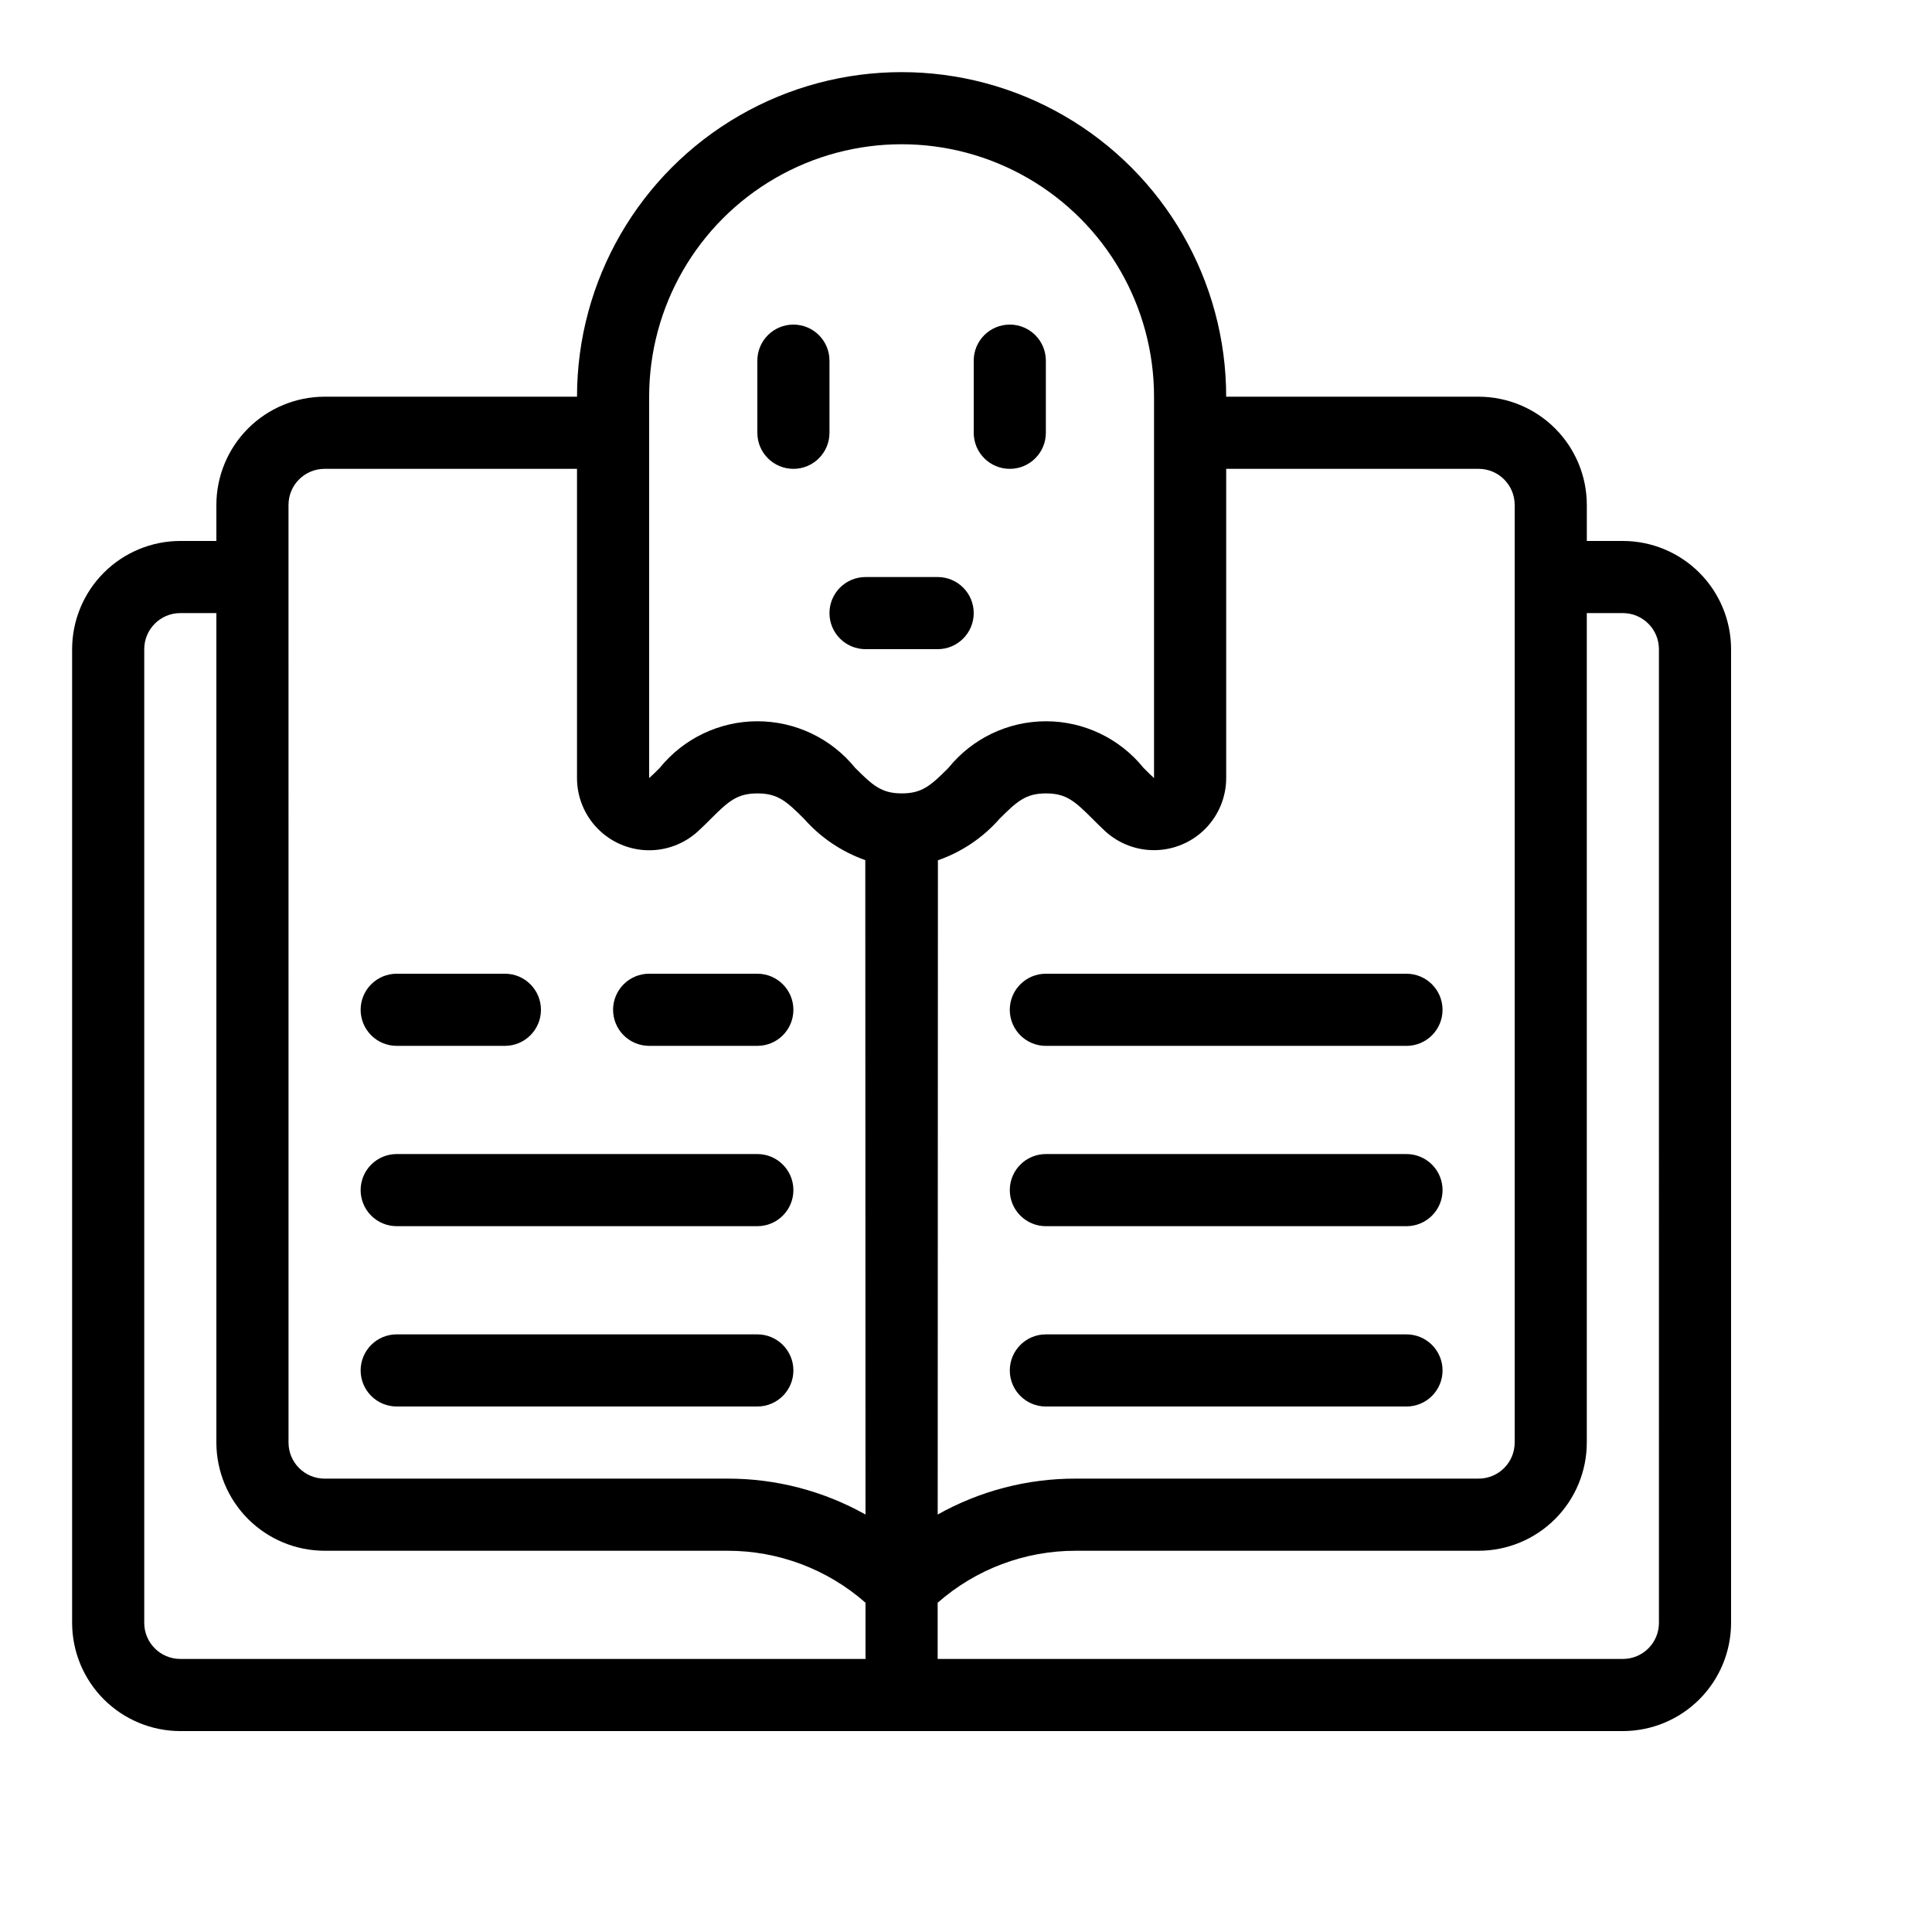
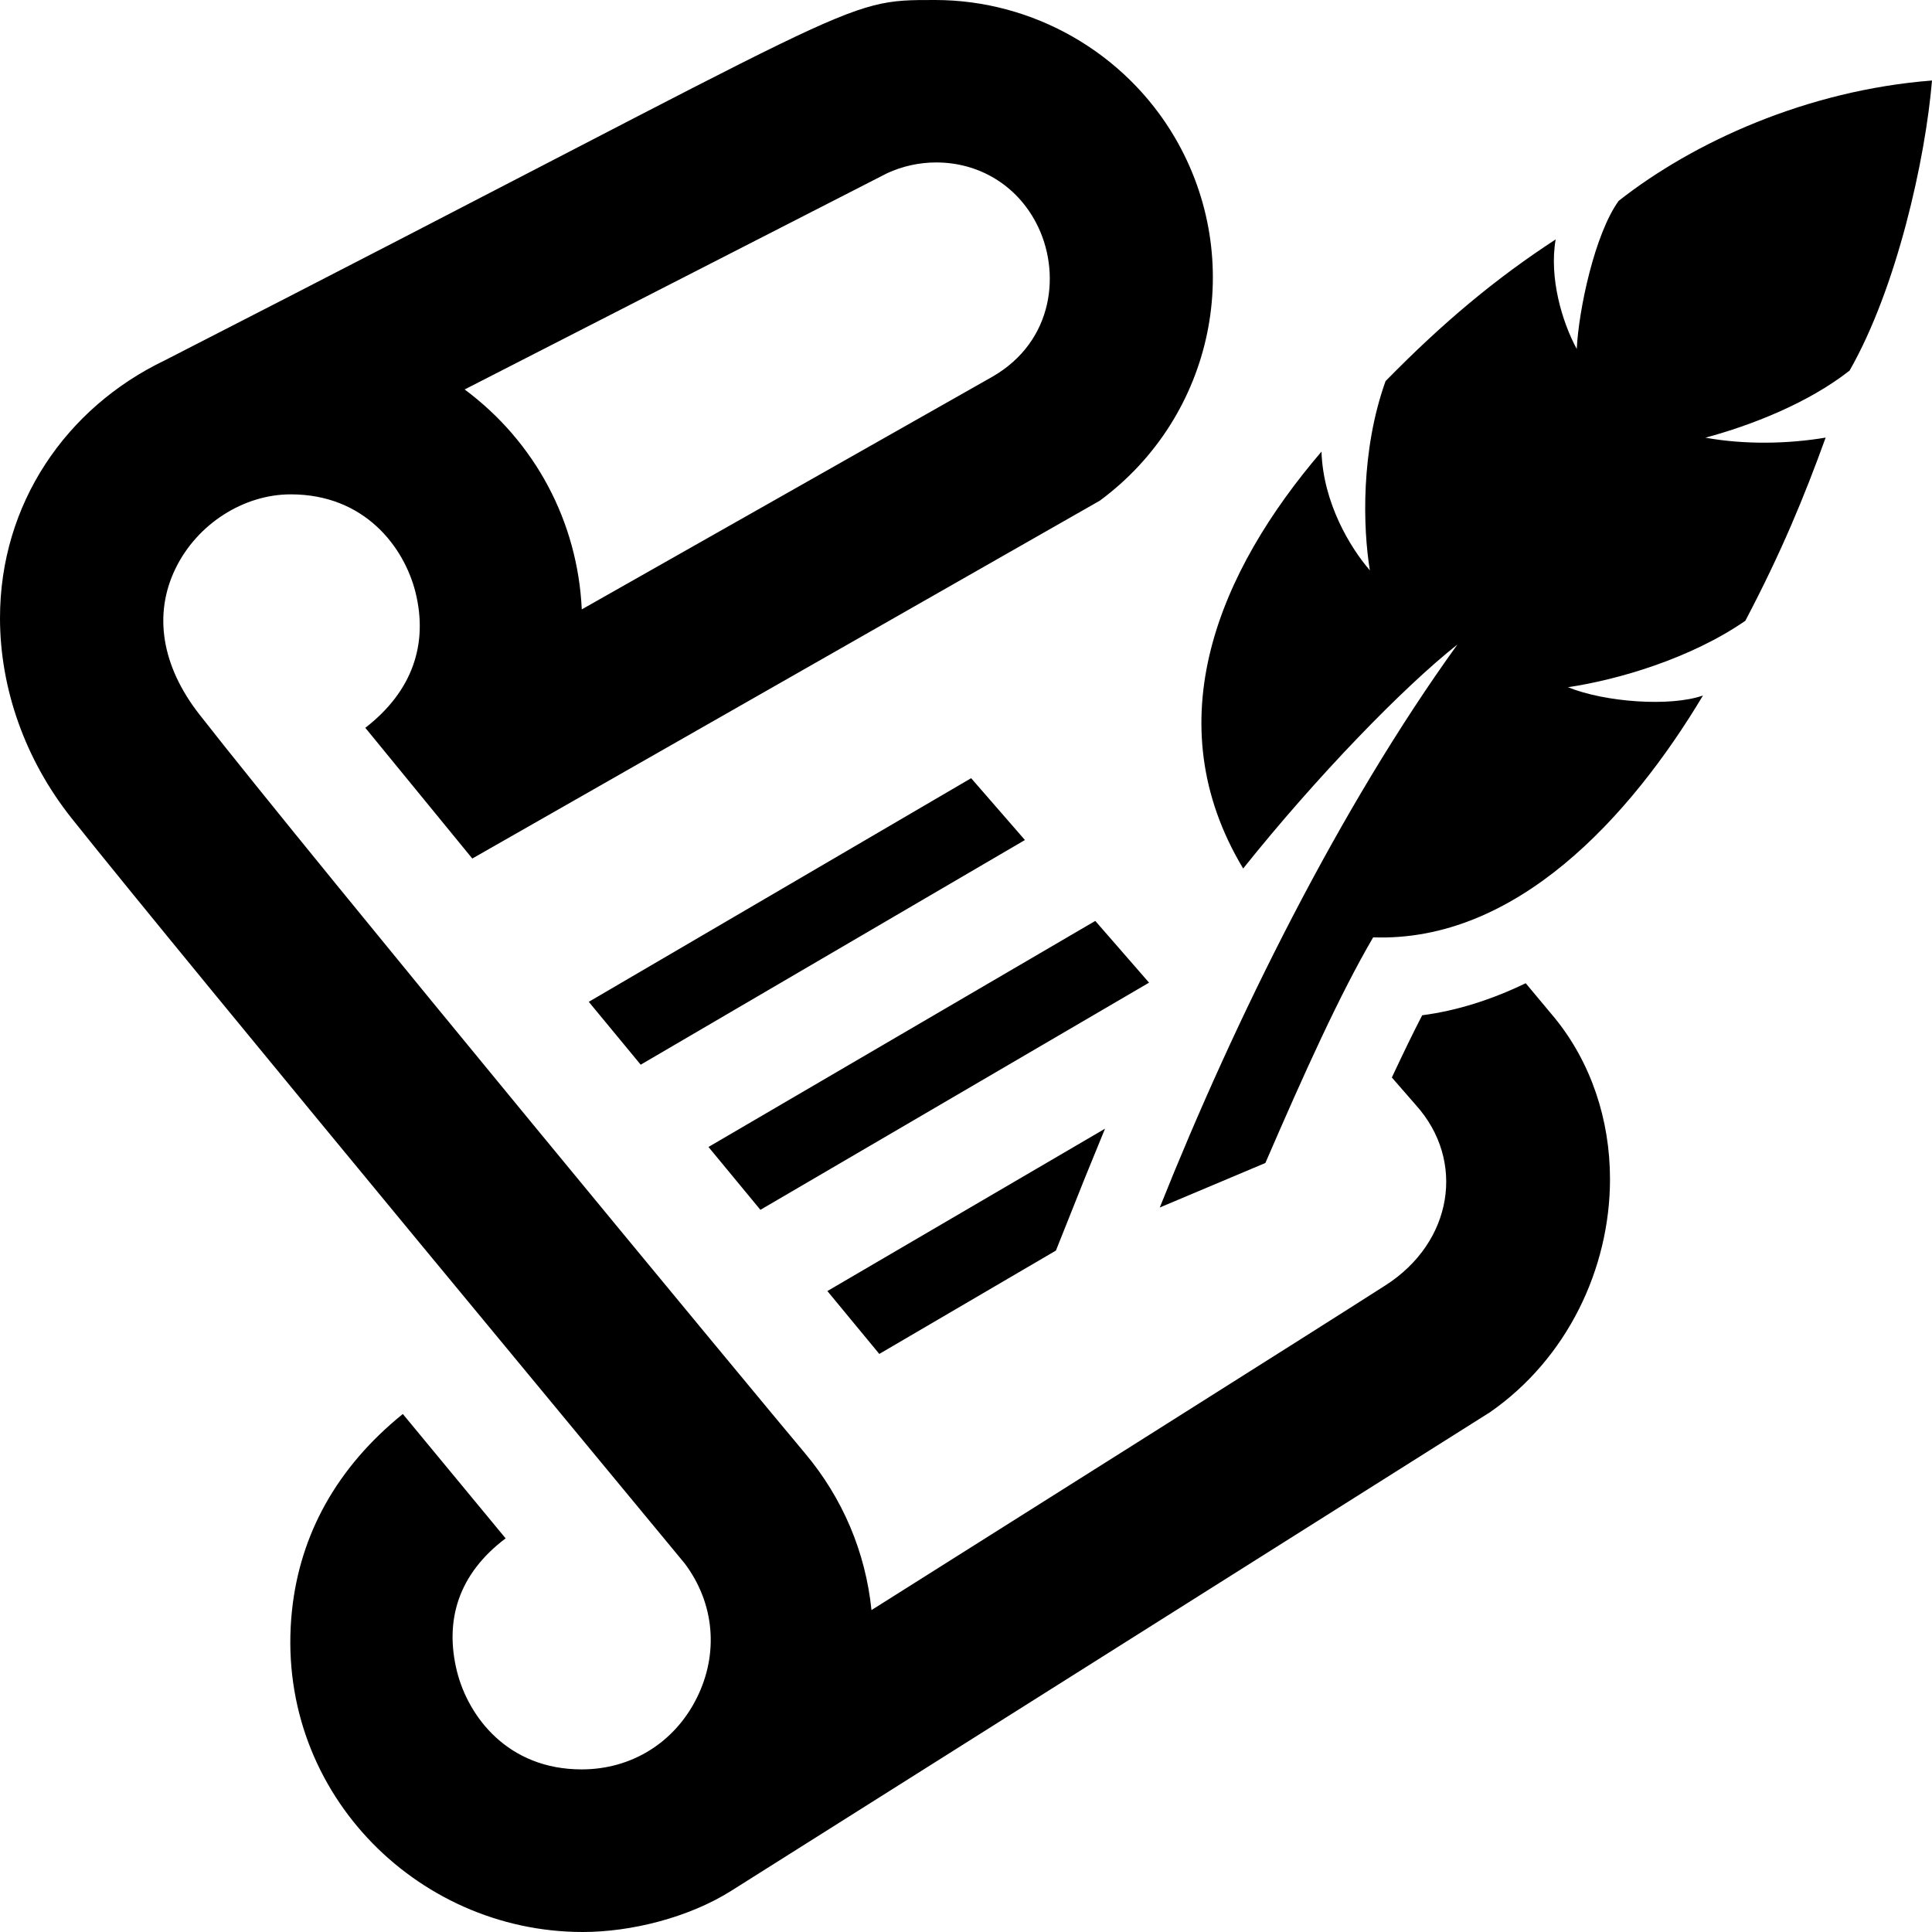
- <svg xmlns="http://www.w3.org/2000/svg" version="1.1" viewBox="70 0 600 600">
-   <defs>
-     <symbol id="m" overflow="visible">
-       <path d="m37.516-2.25c-1.93 1.012-3.945 1.773-6.047 2.281-2.094 0.508-4.281 0.766-6.562 0.766-6.793 0-12.18-1.898-16.156-5.703-3.969-3.801-5.953-8.957-5.953-15.469 0-6.519 1.984-11.68 5.953-15.484 3.977-3.801 9.363-5.703 16.156-5.703 2.281 0 4.469 0.258 6.562 0.766 2.102 0.512 4.117 1.266 6.047 2.266v8.453c-1.949-1.332-3.871-2.305-5.766-2.922-1.898-0.625-3.891-0.938-5.984-0.938-3.762 0-6.719 1.203-8.875 3.609-2.148 2.406-3.219 5.727-3.219 9.953 0 4.211 1.07 7.516 3.219 9.922 2.156 2.406 5.113 3.609 8.875 3.609 2.094 0 4.086-0.305 5.984-0.922 1.895-0.625 3.816-1.598 5.766-2.922z" />
-     </symbol>
-     <symbol id="h" overflow="visible">
-       <path d="m27.453-22.281c-0.855-0.406-1.711-0.703-2.562-0.891-0.844-0.195-1.695-0.297-2.547-0.297-2.523 0-4.461 0.809-5.812 2.422-1.355 1.617-2.031 3.93-2.031 6.938v14.109h-9.797v-30.625h9.797v5.031c1.25-2.008 2.691-3.473 4.328-4.391 1.633-0.914 3.586-1.375 5.859-1.375 0.332 0 0.688 0.016 1.062 0.047 0.383 0.023 0.941 0.078 1.672 0.172z" />
-     </symbol>
-     <symbol id="b" overflow="visible">
-       <path d="m35.281-15.391v2.781h-22.891c0.238 2.305 1.066 4.027 2.484 5.172 1.426 1.148 3.414 1.719 5.969 1.719 2.051 0 4.156-0.301 6.312-0.906 2.164-0.613 4.391-1.539 6.672-2.781v7.547c-2.312 0.875-4.633 1.539-6.953 1.984-2.312 0.445-4.625 0.672-6.938 0.672-5.543 0-9.852-1.406-12.922-4.219-3.074-2.82-4.609-6.773-4.609-11.859 0-5 1.504-8.926 4.516-11.781 3.019-2.863 7.176-4.297 12.469-4.297 4.812 0 8.66 1.449 11.547 4.344 2.894 2.898 4.344 6.773 4.344 11.625zm-10.062-3.266c0-1.852-0.547-3.348-1.641-4.484-1.086-1.145-2.5-1.719-4.25-1.719-1.898 0-3.438 0.539-4.625 1.609-1.18 1.062-1.914 2.594-2.203 4.594z" />
-     </symbol>
-     <symbol id="a" overflow="visible">
-       <path d="m18.438-13.781c-2.043 0-3.578 0.352-4.609 1.047-1.031 0.688-1.547 1.703-1.547 3.047 0 1.242 0.41 2.215 1.234 2.922 0.832 0.699 1.988 1.047 3.469 1.047 1.844 0 3.391-0.66 4.641-1.984 1.258-1.32 1.891-2.973 1.891-4.953v-1.125zm14.953-3.688v17.469h-9.875v-4.547c-1.312 1.867-2.793 3.227-4.438 4.078-1.637 0.844-3.633 1.266-5.984 1.266-3.168 0-5.742-0.926-7.719-2.781-1.98-1.852-2.969-4.254-2.969-7.203 0-3.594 1.234-6.227 3.703-7.906 2.469-1.676 6.348-2.516 11.641-2.516h5.766v-0.766c0-1.551-0.609-2.688-1.828-3.406s-3.125-1.078-5.719-1.078c-2.094 0-4.047 0.215-5.859 0.641-1.805 0.418-3.477 1.043-5.016 1.875v-7.469c2.094-0.508 4.195-0.895 6.312-1.156 2.113-0.258 4.227-0.391 6.344-0.391 5.519 0 9.504 1.09 11.953 3.266 2.457 2.18 3.688 5.719 3.688 10.625z" />
-     </symbol>
-     <symbol id="g" overflow="visible">
-       <path d="m15.391-39.328v8.703h10.094v7h-10.094v12.984c0 1.43 0.281 2.391 0.844 2.891 0.57 0.5 1.695 0.75 3.375 0.75h5.031v7h-8.391c-3.867 0-6.606-0.805-8.219-2.422-1.617-1.613-2.422-4.352-2.422-8.219v-12.984h-4.875v-7h4.875v-8.703z" />
-     </symbol>
-     <symbol id="f" overflow="visible">
-       <path d="m25.547-26.141v-16.406h9.844v42.547h-9.844v-4.438c-1.355 1.812-2.844 3.141-4.469 3.984-1.617 0.832-3.492 1.25-5.625 1.25-3.773 0-6.871-1.5-9.297-4.5-2.43-3-3.641-6.859-3.641-11.578 0-4.727 1.211-8.586 3.641-11.578 2.426-3 5.523-4.5 9.297-4.5 2.113 0 3.984 0.422 5.609 1.266 1.633 0.844 3.129 2.164 4.484 3.953zm-6.453 19.828c2.094 0 3.691-0.766 4.797-2.297 1.102-1.531 1.656-3.754 1.656-6.672 0-2.914-0.555-5.141-1.656-6.672-1.105-1.531-2.703-2.297-4.797-2.297-2.086 0-3.68 0.766-4.781 2.297-1.105 1.531-1.656 3.758-1.656 6.672 0 2.918 0.551 5.141 1.656 6.672 1.102 1.531 2.695 2.297 4.781 2.297z" />
-     </symbol>
-     <symbol id="e" overflow="visible">
-       <path d="m21-6.312c2.094 0 3.691-0.766 4.797-2.297 1.102-1.531 1.656-3.754 1.656-6.672 0-2.914-0.555-5.141-1.656-6.672-1.105-1.531-2.703-2.297-4.797-2.297s-3.703 0.773-4.828 2.312c-1.117 1.531-1.672 3.75-1.672 6.656 0 2.898 0.555 5.117 1.672 6.656 1.125 1.543 2.734 2.312 4.828 2.312zm-6.5-19.828c1.344-1.789 2.832-3.109 4.469-3.953 1.645-0.844 3.535-1.266 5.672-1.266 3.769 0 6.867 1.5 9.297 4.5 2.426 2.992 3.641 6.852 3.641 11.578 0 4.719-1.215 8.578-3.641 11.578-2.43 3-5.527 4.5-9.297 4.5-2.137 0-4.027-0.422-5.672-1.266-1.637-0.852-3.125-2.176-4.469-3.969v4.438h-9.797v-42.547h9.797z" />
-     </symbol>
-     <symbol id="d" overflow="visible">
-       <path d="m0.688-30.625h9.781l8.234 20.781 7-20.781h9.797l-12.891 33.531c-1.293 3.406-2.805 5.785-4.531 7.141-1.719 1.363-3.992 2.047-6.812 2.047h-5.656v-6.438h3.062c1.656 0 2.859-0.266 3.609-0.797 0.758-0.523 1.352-1.465 1.781-2.828l0.266-0.859z" />
-     </symbol>
-     <symbol id="c" overflow="visible">
-       <path d="m3.141-40.828h34.328v6.375l-21.906 26.5h22.531v7.953h-35.578v-6.375l21.906-26.5h-21.281z" />
-     </symbol>
-     <symbol id="l" overflow="visible">
-       <path d="m4.375-11.922v-18.703h9.844v3.062c0 1.656-0.012 3.742-0.031 6.25-0.012 2.5-0.016 4.172-0.016 5.016 0 2.461 0.062 4.231 0.188 5.312 0.125 1.086 0.344 1.875 0.656 2.375 0.395 0.637 0.914 1.125 1.562 1.469 0.656 0.344 1.398 0.516 2.234 0.516 2.039 0 3.644-0.781 4.812-2.344 1.164-1.57 1.75-3.75 1.75-6.531v-15.125h9.797v30.625h-9.797v-4.438c-1.48 1.793-3.043 3.117-4.688 3.969-1.648 0.844-3.465 1.266-5.453 1.266-3.543 0-6.242-1.082-8.094-3.25-1.844-2.176-2.766-5.332-2.766-9.469z" />
-     </symbol>
-     <symbol id="k" overflow="visible">
-       <path d="m4.703-42.547h9.797v42.547h-9.797z" />
-     </symbol>
-     <symbol id="j" overflow="visible">
-       <path d="m24.859-42.547v6.422h-5.422c-1.387 0-2.356 0.25-2.906 0.75-0.543 0.5-0.812 1.371-0.812 2.609v2.141h8.375v7h-8.375v23.625h-9.781v-23.625h-4.875v-7h4.875v-2.141c0-3.332 0.926-5.797 2.781-7.391 1.863-1.594 4.742-2.391 8.641-2.391z" />
-     </symbol>
-     <symbol id="i" overflow="visible">
-       <path d="m5.141-40.828h13.406l9.297 21.844 9.344-21.844h13.375v40.828h-9.953v-29.859l-9.406 22.016h-6.672l-9.406-22.016v29.859h-9.984z" />
-     </symbol>
-   </defs>
-   <g>
-     <path d="m574 168h-11.199v-11.199c-0.012-8.91-3.555-17.449-9.852-23.75-6.301-6.297-14.84-9.84-23.75-9.852h-78.398c0-36.012-19.215-69.289-50.402-87.293-31.188-18.008-69.609-18.008-100.8 0-31.188 18.004-50.402 51.281-50.402 87.293h-78.398c-8.91 0.012-17.449 3.555-23.75 9.852-6.297 6.301-9.84 14.84-9.852 23.75v11.199h-11.199c-8.91 0.008-17.449 3.555-23.75 9.852-6.297 6.301-9.84 14.84-9.852 23.75v302.4c0.012 8.91 3.555 17.449 9.852 23.75 6.301 6.297 14.84 9.84 23.75 9.852h448c8.91-0.012 17.449-3.555 23.75-9.852 6.297-6.301 9.84-14.84 9.852-23.75v-302.4c-0.012-8.91-3.555-17.449-9.852-23.75-6.301-6.297-14.84-9.844-23.75-9.852zm-44.801-22.398c6.184 0.004 11.195 5.016 11.199 11.199v291.2c-0.004 6.184-5.016 11.195-11.199 11.199h-125.12c-15.012-0.035-29.777 3.805-42.867 11.148l0.066-203.18c7.371-2.566 13.957-6.992 19.109-12.855 5.492-5.484 8.18-7.914 14.461-7.914 6.289 0 8.969 2.43 14.449 7.914 1.281 1.281 2.559 2.555 3.883 3.777 4.293 3.961 9.961 6.086 15.797 5.93 5.836-0.152 11.383-2.582 15.461-6.762 4.074-4.18 6.359-9.789 6.367-15.625v-96.031zm-257.6-22.402c0-28.008 14.941-53.891 39.199-67.895 24.258-14.008 54.141-14.008 78.398 0 24.258 14.004 39.199 39.887 39.199 67.895v118.43l-0.066-0.039c-1.094-1.004-2.144-2.055-3.191-3.106-7.391-9.16-18.527-14.488-30.297-14.488s-22.906 5.324-30.297 14.48c-5.492 5.492-8.18 7.918-14.469 7.918-6.309 0-9-2.43-14.504-7.926v0.004c-7.41-9.156-18.562-14.477-30.344-14.477s-22.93 5.324-30.34 14.48c-1.051 1.062-2.109 2.121-3.293 3.176zm-112 33.602c0.004-6.184 5.016-11.195 11.199-11.199h78.398v96.059c0.004 5.832 2.285 11.438 6.356 15.617 4.07 4.184 9.609 6.609 15.445 6.773 5.832 0.16 11.496-1.961 15.793-5.91 1.355-1.234 2.648-2.519 3.938-3.816 5.5-5.496 8.203-7.926 14.516-7.926 6.301 0 9 2.43 14.492 7.918v0.004c5.133 5.812 11.672 10.219 18.988 12.797l0.066 203.23c-13.09-7.344-27.855-11.184-42.867-11.148h-125.12c-6.184-0.004-11.195-5.016-11.199-11.199zm-44.801 347.2v-302.4c0.004-6.184 5.016-11.195 11.199-11.203h11.199v257.6c0.012 8.91 3.555 17.449 9.852 23.75 6.301 6.297 14.84 9.84 23.75 9.852h125.12c15.781-0.023 31.027 5.715 42.875 16.141v17.457h-212.8c-6.184-0.004-11.195-5.016-11.199-11.199zm470.4 0c-0.004 6.184-5.016 11.195-11.199 11.199h-212.8v-17.457c11.848-10.426 27.094-16.164 42.875-16.141h125.12c8.91-0.012 17.449-3.555 23.75-9.852 6.297-6.301 9.84-14.84 9.852-23.75v-257.6h11.199c6.184 0.008 11.195 5.019 11.199 11.203zm-212.8-369.6v-22.398c0-6.188 5.016-11.199 11.203-11.199 6.184 0 11.199 5.012 11.199 11.199v22.398c0 6.188-5.016 11.203-11.199 11.203-6.188 0-11.203-5.016-11.203-11.203zm-67.199 0v-22.398c0-6.188 5.016-11.199 11.199-11.199 6.188 0 11.203 5.012 11.203 11.199v22.398c0 6.188-5.016 11.203-11.203 11.203-6.184 0-11.199-5.016-11.199-11.203zm22.398 56h0.004c-0.004-2.969 1.176-5.816 3.277-7.918 2.102-2.102 4.949-3.281 7.922-3.281h22.398c6.188 0 11.199 5.016 11.199 11.199 0 6.188-5.012 11.203-11.199 11.203h-22.398c-2.973 0-5.82-1.18-7.922-3.281-2.102-2.102-3.281-4.949-3.277-7.922zm67.199 112h112c6.184 0 11.199 5.016 11.199 11.203 0 6.184-5.016 11.199-11.199 11.199h-112c-6.188 0-11.199-5.016-11.199-11.199 0-6.188 5.012-11.203 11.199-11.203zm123.2 67.199 0.004 0.004c0 2.969-1.18 5.816-3.281 7.918-2.098 2.102-4.949 3.281-7.918 3.281h-112c-6.188 0-11.199-5.016-11.199-11.199 0-6.188 5.012-11.203 11.199-11.203h112c2.969 0 5.82 1.18 7.918 3.281 2.102 2.102 3.281 4.949 3.281 7.922zm0 56 0.004 0.004c0 2.969-1.18 5.816-3.281 7.918-2.098 2.102-4.949 3.281-7.918 3.281h-112c-6.188 0-11.199-5.016-11.199-11.199 0-6.188 5.012-11.203 11.199-11.203h112c2.969 0 5.82 1.18 7.918 3.281 2.102 2.102 3.281 4.949 3.281 7.922zm-257.6-112c0-2.973 1.18-5.82 3.281-7.922 2.102-2.102 4.949-3.281 7.922-3.281h33.602-0.004c6.188 0 11.199 5.016 11.199 11.203 0 6.184-5.012 11.199-11.199 11.199h-33.598c-2.973 0-5.82-1.18-7.922-3.281-2.102-2.102-3.281-4.949-3.281-7.918zm-78.398 0c0-2.973 1.18-5.82 3.281-7.922 2.098-2.102 4.949-3.281 7.918-3.281h33.602c6.184 0 11.199 5.016 11.199 11.203 0 6.184-5.016 11.199-11.199 11.199h-33.602c-2.969 0-5.82-1.18-7.918-3.281-2.102-2.102-3.281-4.949-3.281-7.918zm0 56c0-2.973 1.18-5.82 3.281-7.922 2.098-2.102 4.949-3.281 7.918-3.281h112c6.188 0 11.199 5.016 11.199 11.203 0 6.184-5.012 11.199-11.199 11.199h-112c-2.969 0-5.82-1.18-7.918-3.281-2.102-2.102-3.281-4.949-3.281-7.918zm0 56c0-2.973 1.18-5.82 3.281-7.922 2.098-2.102 4.949-3.281 7.918-3.281h112c6.188 0 11.199 5.016 11.199 11.203 0 6.184-5.012 11.199-11.199 11.199h-112c-2.969 0-5.82-1.18-7.918-3.281-2.102-2.102-3.281-4.949-3.281-7.918z" />
-   </g>
+ <svg xmlns="http://www.w3.org/2000/svg" viewBox="0 0 24 24">
+   <path d="M21.155 8.64c-.909 1.519-2.327 3.067-4.097 3.004-.413.706-.852 1.677-1.339 2.803l-1.312.553c.936-2.343 2.231-4.961 3.698-6.994-.67.529-1.746 1.637-2.662 2.783-1.098-1.828-.3-3.691.973-5.179.021.641.359 1.196.601 1.475-.087-.53-.114-1.489.195-2.351.718-.732 1.364-1.271 2.113-1.76-.083.478.08 1.026.262 1.361.024-.49.224-1.43.521-1.84.924-.727 2.332-1.373 3.892-1.495-.081.973-.436 2.575-1.024 3.604-.515.404-1.221.68-1.791.833.493.089 1.031.077 1.494-.001-.269.743-.552 1.428-.998 2.276-.679.468-1.578.732-2.203.825.46.187 1.272.245 1.677.103zm-13.841 3.805l.645.781 4.773-2.791-.668-.768-4.75 2.778zm6.96-.238l-.668-.767-4.805 2.808.645.781 4.828-2.822zm4.679.007c-.421.203-.851.341-1.286.398-.12.231-.246.494-.377.773l.298.342c.623.692.459 1.704-.376 2.239-.773.497-5.341 3.376-6.386 4.035-.074-.721-.358-1.391-.826-1.948-.469-.557-6.115-7.376-7.523-9.178-.469-.6-.575-1.245-.295-1.816.268-.549.842-.918 1.43-.918.919 0 1.408.655 1.549 1.215.16.641-.035 1.231-.623 1.685l1.329 1.624 7.796-4.446c1.422-1.051 1.822-2.991.93-4.513-.618-1.053-1.759-1.706-2.978-1.706-1.188 0-.793-.016-9.565 4.475-1.234.591-2.05 1.787-2.05 3.202 0 .87.308 1.756.889 2.487 1.427 1.794 7.561 9.185 7.616 9.257.371.493.427 1.119.15 1.673-.277.555-.812.886-1.429.886-.919 0-1.408-.655-1.549-1.216-.156-.629.012-1.208.604-1.654l-1.277-1.545c-.822.665-1.277 1.496-1.377 2.442-.232 2.205 1.525 3.993 3.613 3.993.596 0 1.311-.177 1.841-.51l9.427-5.946c.957-.664 1.492-1.781 1.492-2.897 0-.745-.24-1.454-.688-2.003l-.359-.43zm-7.933-10.062c.188-.087.398-.134.609-.134.532 0 .997.281 1.243.752.312.596.226 1.469-.548 1.912l-5.097 2.888c-.051-1.089-.579-2.081-1.455-2.732l5.248-2.686zm2.097 13.383l.361-.905.249-.609-3.449 2.017.645.781 2.194-1.284z" />
</svg>
